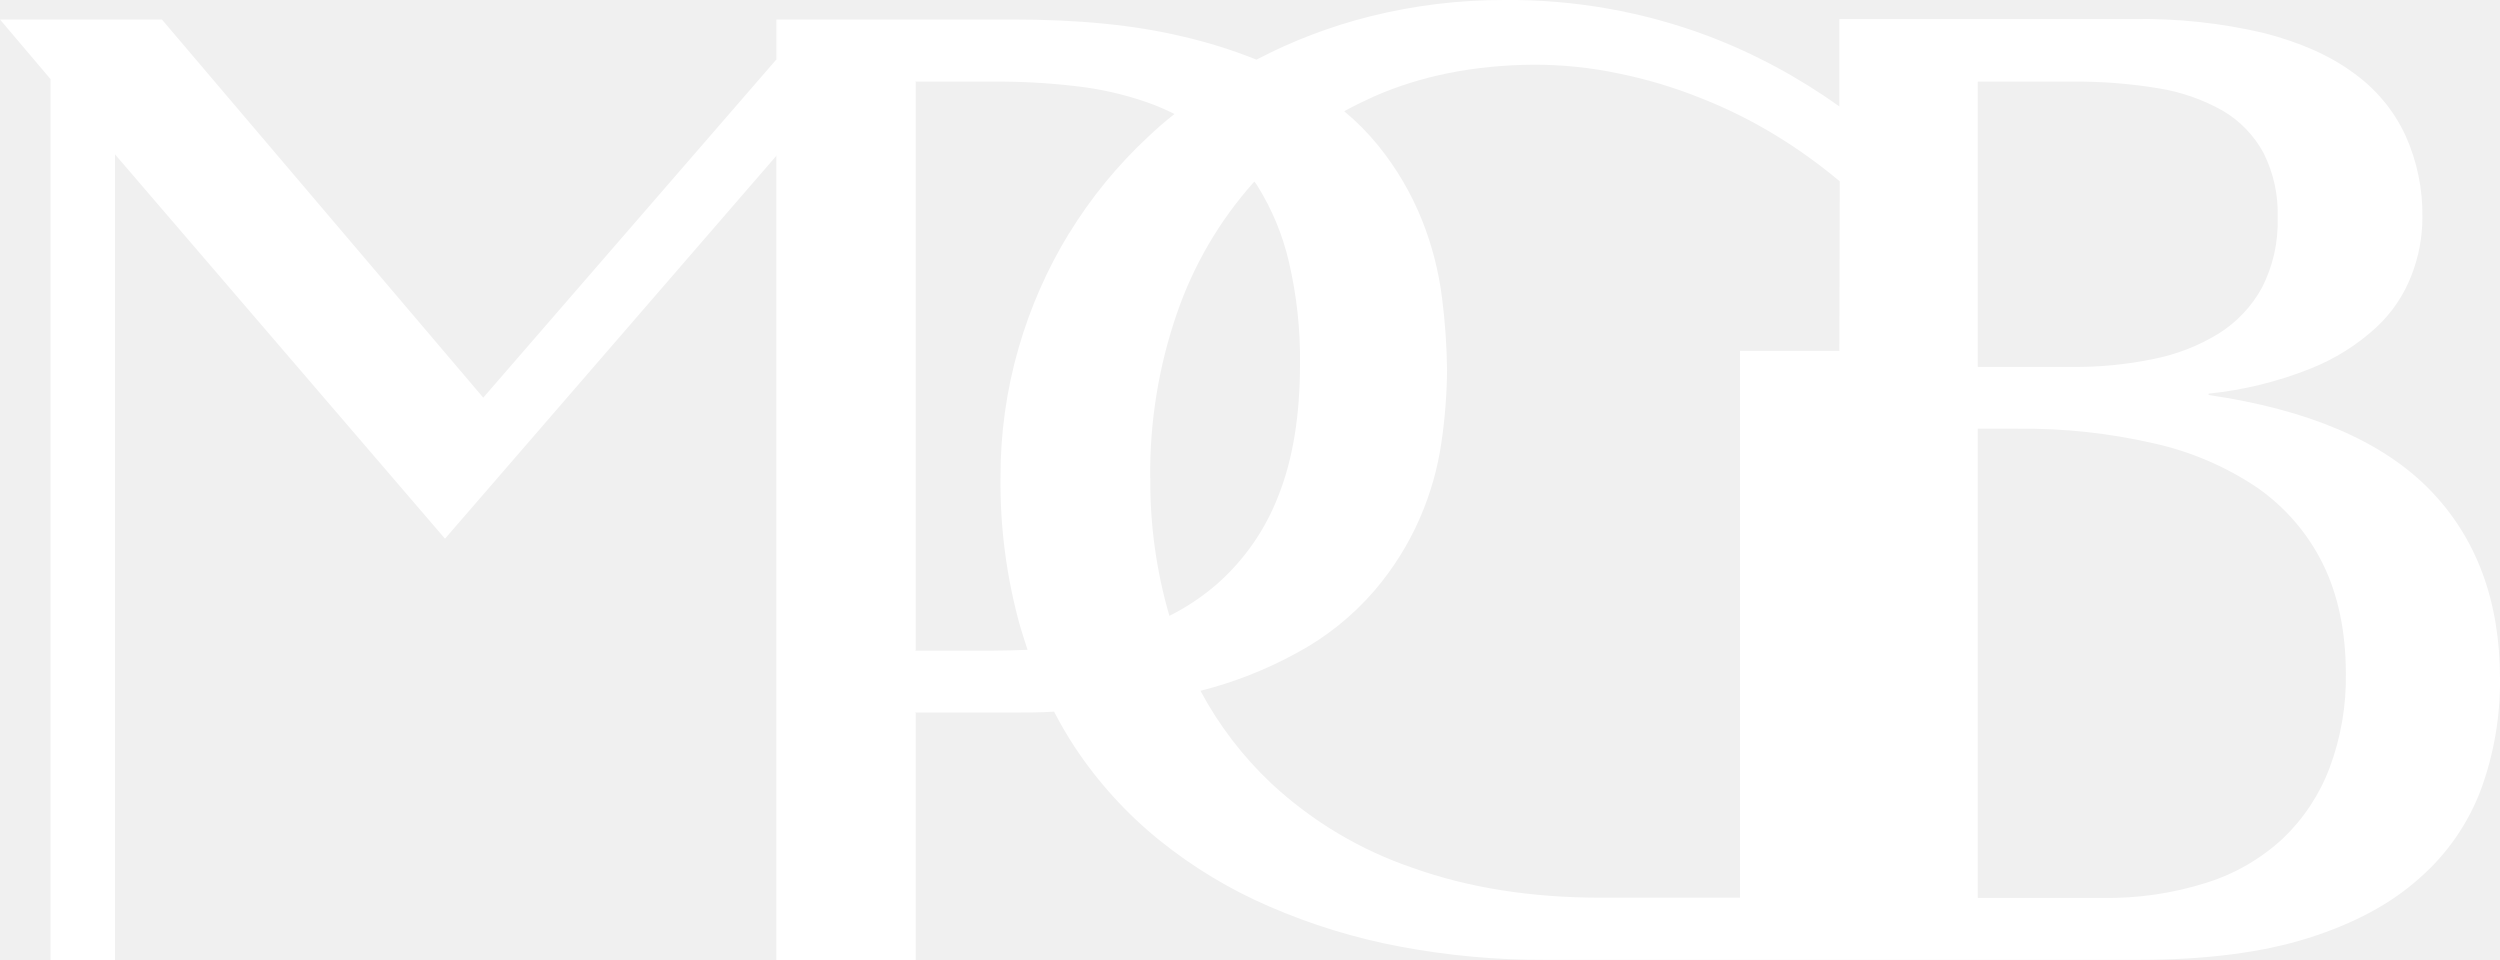
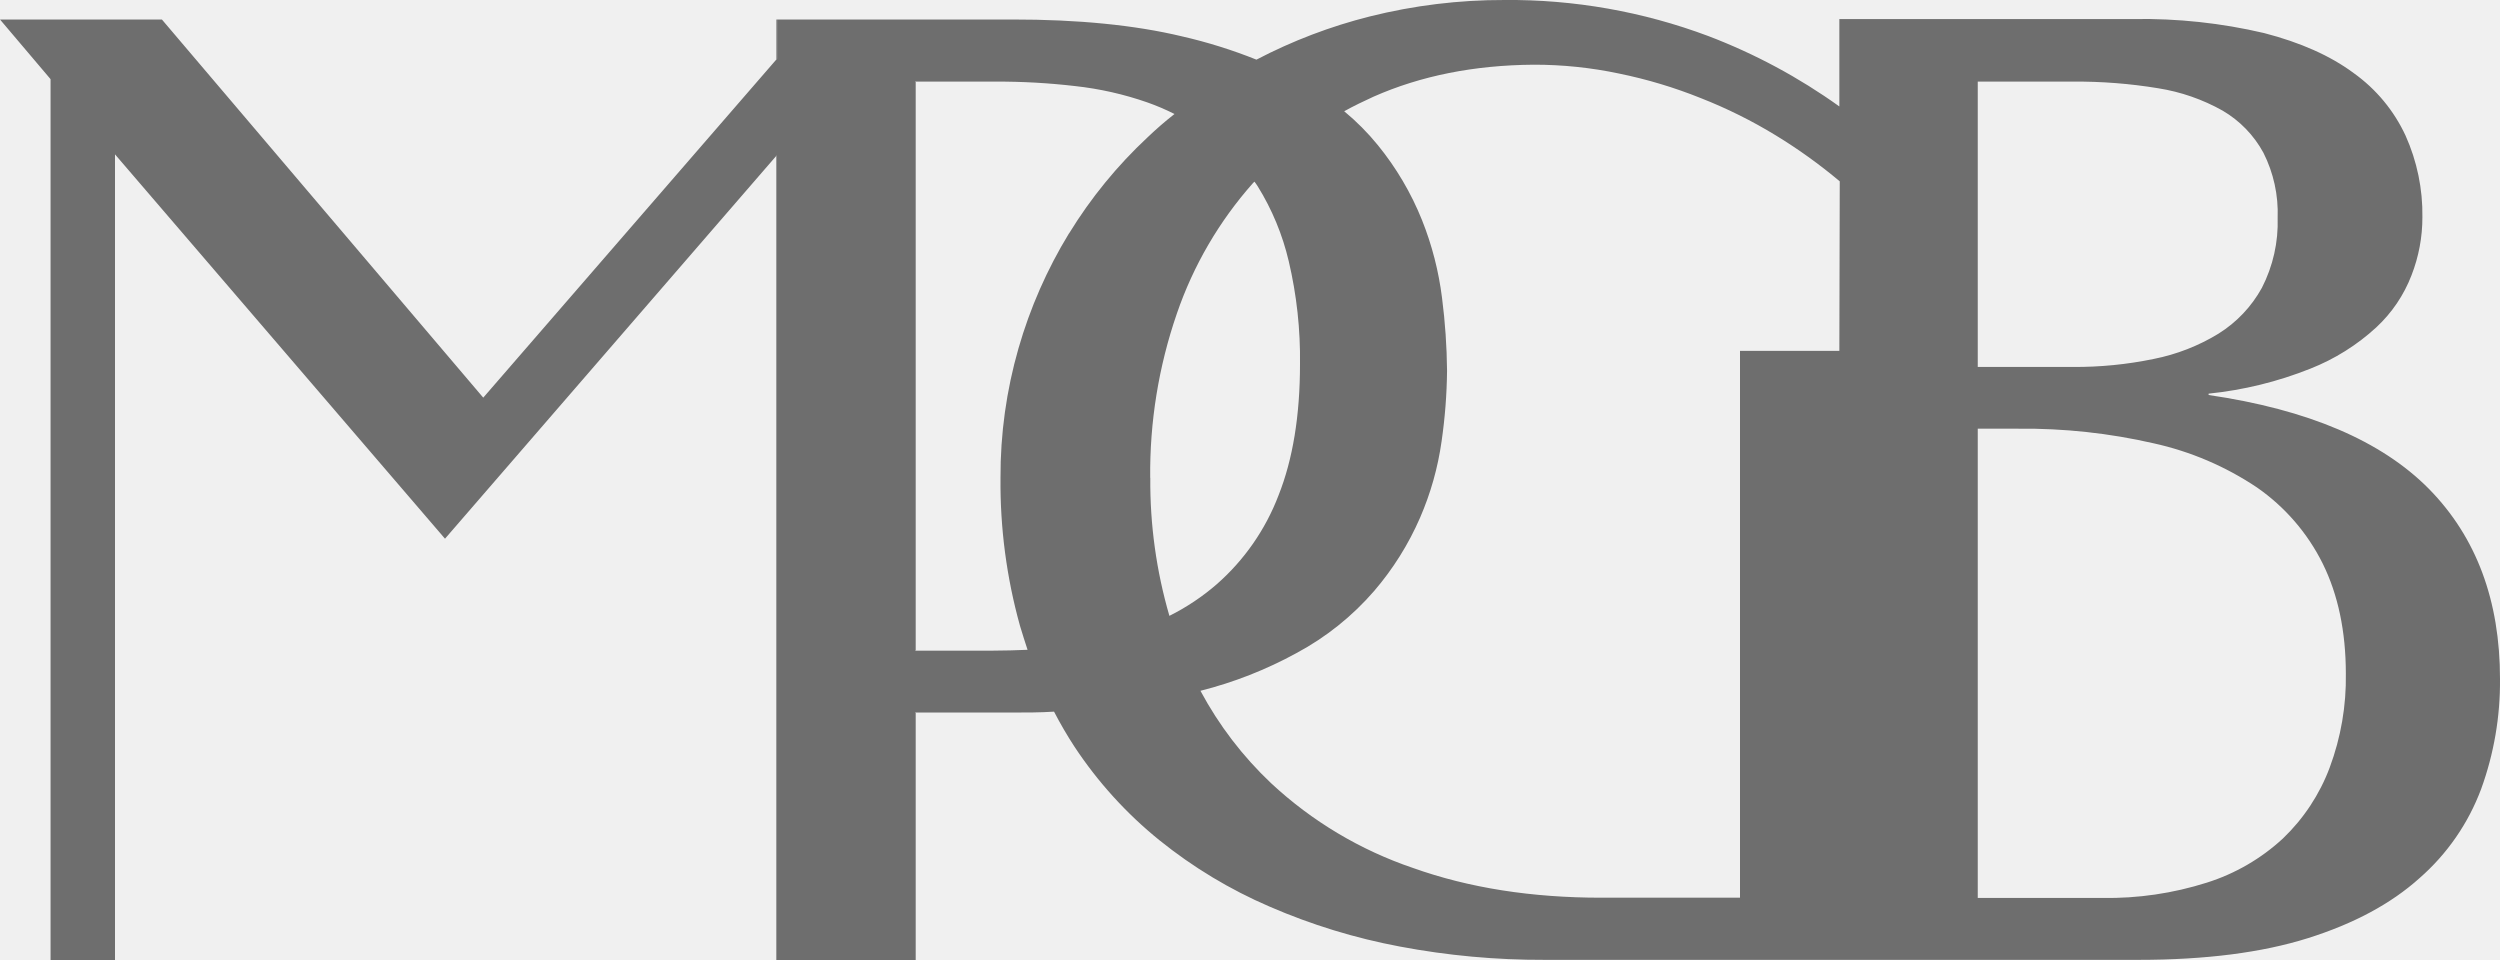
<svg xmlns="http://www.w3.org/2000/svg" id="Capa_1" data-name="Capa 1" viewBox="0 0 500 191.96">
  <defs>
-     <style>.cls-1{fill:#fff;}</style>
+     <style>.cls-1{fill:#6e6e6e;}</style>
  </defs>
-   <path class="cls-1" d="M183,16.32V130.13h.14V16.32Zm0,126.19V192h.14V142.51Z" transform="translate(0)" />
-   <path class="cls-1" d="M155.28,31.22V192h.14V31.09Zm0-27.32v8l.14-.14V3.9Z" transform="translate(0)" />
-   <path class="cls-1" d="M485.81,97.8Q471.58,83.37,441.72,79v-.27a75.63,75.63,0,0,0,20.36-5,42.55,42.55,0,0,0,13.17-8.25,27.79,27.79,0,0,0,7.05-10.42,31.8,31.8,0,0,0,2.18-11.62,38.4,38.4,0,0,0-3.37-16.32,31.8,31.8,0,0,0-10.38-12.51c-4.66-3.46-10.65-6.12-17.92-8a106.52,106.52,0,0,0-26.13-2.8H367.87V21.29a115.55,115.55,0,0,0-26.26-14.1A113.22,113.22,0,0,0,300.9,0,109.69,109.69,0,0,0,274,3.28a103.13,103.13,0,0,0-22.71,8.65,99.89,99.89,0,0,0-14.9-4.66q-14.18-3.39-34-3.37H155.42v7.85l-.14.14L96.65,79.53,32.38,3.9H0L10.11,15.83V192H23V30.87l66,76.87,66.22-76.52.14-.13V192H183V142.51h19.34c2.93,0,5.72,0,8.47-.18a80.66,80.66,0,0,0,4.08,7,82.53,82.53,0,0,0,17,18.72,94.63,94.63,0,0,0,22,13.26,121.8,121.8,0,0,0,26.08,8,153,153,0,0,0,29,2.66H427.7q20.1,0,33.89-4.34t22.31-12a44.21,44.21,0,0,0,12.33-17.83,62.77,62.77,0,0,0,3.77-22C500,120.15,495.3,107.47,485.81,97.8Zm-272-51.14a93.78,93.78,0,0,0-10.11,23,92.34,92.34,0,0,0-3.6,25.9A106.59,106.59,0,0,0,204,125.17c.49,1.64,1,3.23,1.51,4.79-2.26.09-4.61.17-7,.17H183V16.32h16.06a133.16,133.16,0,0,1,15.92.89,65.38,65.38,0,0,1,14.51,3.28,45.57,45.57,0,0,1,5.41,2.31c-1.87,1.46-3.64,3-5.37,4.65A92.12,92.12,0,0,0,213.83,46.66Zm16.23,48.92a97.79,97.79,0,0,1,5.33-32.86,76.88,76.88,0,0,1,15.25-26.13l.27-.26c.22.31.44.57.62.88a50.16,50.16,0,0,1,6.25,15.08A84.87,84.87,0,0,1,260,72.83q0,15.44-4.3,26.26a45,45,0,0,1-12.33,17.74,45.54,45.54,0,0,1-9.49,6.34A95.93,95.93,0,0,1,230.06,95.58ZM367.87,70.17H348V179.54H320.23c-13.88,0-26.43-1.95-37.61-5.94a78.7,78.7,0,0,1-28.38-16.94,72.41,72.41,0,0,1-14.15-18.5,81.52,81.52,0,0,0,19.2-7.54,54.65,54.65,0,0,0,15.57-12.46A57.93,57.93,0,0,0,284,103.57a59,59,0,0,0,4.31-15.26,105.57,105.57,0,0,0,1.1-14.19,123.32,123.32,0,0,0-1-14.51,62.85,62.85,0,0,0-4-15.57,57.81,57.81,0,0,0-8.83-15,48.51,48.51,0,0,0-6.74-6.79c1.91-1.06,3.86-2,5.9-2.93q14.16-6.25,32-6.38a81.84,81.84,0,0,1,17.07,1.77,94.52,94.52,0,0,1,16.37,4.92,96.07,96.07,0,0,1,15,7.46,104,104,0,0,1,12.77,9.18Zm27.68-53.85h19a100.07,100.07,0,0,1,17.08,1.33,38.56,38.56,0,0,1,12.9,4.48,21.86,21.86,0,0,1,8.16,8.43,26.73,26.73,0,0,1,2.84,13,28.66,28.66,0,0,1-3.15,14,25,25,0,0,1-8.69,9.18,39.54,39.54,0,0,1-12.95,5.05,77,77,0,0,1-16.19,1.6h-19Zm70.39,137.19a38.12,38.12,0,0,1-9.36,14.19,40.26,40.26,0,0,1-15.22,8.83,65.52,65.52,0,0,1-20.89,3.06H395.55V85.74h8.11a115.58,115.58,0,0,1,27.06,2.92,60.58,60.58,0,0,1,20.67,8.83,40.43,40.43,0,0,1,13.17,15.26q4.59,9.31,4.61,21.95A51.4,51.4,0,0,1,465.94,153.51Z" transform="translate(0)" />
+   <path class="cls-1" d="M183,16.32V130.13h.14V16.32Zm0,126.19V192h.14V142.51Z" />
+   <path class="cls-1" d="M155.28,31.22V192h.14V31.09Zm0-27.32v8l.14-.14V3.9Z" />
+   <path class="cls-1" d="M485.81,97.8Q471.58,83.37,441.72,79v-.27a75.63,75.63,0,0,0,20.36-5,42.55,42.55,0,0,0,13.17-8.25,27.79,27.79,0,0,0,7.05-10.42,31.8,31.8,0,0,0,2.18-11.62,38.4,38.4,0,0,0-3.37-16.32,31.8,31.8,0,0,0-10.38-12.51c-4.66-3.46-10.65-6.12-17.92-8a106.52,106.52,0,0,0-26.13-2.8H367.87V21.29a115.55,115.55,0,0,0-26.26-14.1A113.22,113.22,0,0,0,300.9,0,109.69,109.69,0,0,0,274,3.28a103.13,103.13,0,0,0-22.71,8.65,99.89,99.89,0,0,0-14.9-4.66q-14.18-3.39-34-3.37H155.42v7.85l-.14.14L96.65,79.53,32.38,3.9H0L10.11,15.83V192H23V30.87l66,76.87,66.22-76.52.14-.13V192H183V142.51h19.34c2.93,0,5.72,0,8.47-.18a80.66,80.66,0,0,0,4.08,7,82.53,82.53,0,0,0,17,18.72,94.63,94.63,0,0,0,22,13.26,121.8,121.8,0,0,0,26.08,8,153,153,0,0,0,29,2.66H427.7q20.1,0,33.89-4.34t22.31-12a44.21,44.21,0,0,0,12.33-17.83,62.77,62.77,0,0,0,3.77-22C500,120.15,495.3,107.47,485.81,97.8Zm-272-51.14a93.78,93.78,0,0,0-10.11,23,92.34,92.34,0,0,0-3.6,25.9A106.59,106.59,0,0,0,204,125.17c.49,1.64,1,3.23,1.51,4.79-2.26.09-4.61.17-7,.17H183V16.32h16.06a133.16,133.16,0,0,1,15.92.89,65.38,65.38,0,0,1,14.51,3.28,45.57,45.57,0,0,1,5.41,2.31c-1.87,1.46-3.64,3-5.37,4.65A92.12,92.12,0,0,0,213.83,46.66Zm16.23,48.92a97.79,97.79,0,0,1,5.33-32.86,76.88,76.88,0,0,1,15.25-26.13l.27-.26c.22.31.44.57.62.88a50.16,50.16,0,0,1,6.25,15.08A84.87,84.87,0,0,1,260,72.83q0,15.44-4.3,26.26a45,45,0,0,1-12.33,17.74,45.54,45.54,0,0,1-9.49,6.34A95.93,95.93,0,0,1,230.06,95.58ZM367.87,70.17H348V179.54H320.23c-13.88,0-26.43-1.95-37.61-5.94a78.7,78.7,0,0,1-28.38-16.94,72.41,72.41,0,0,1-14.15-18.5,81.52,81.52,0,0,0,19.2-7.54,54.65,54.65,0,0,0,15.57-12.46A57.93,57.93,0,0,0,284,103.57a59,59,0,0,0,4.31-15.26,105.57,105.57,0,0,0,1.1-14.19,123.32,123.32,0,0,0-1-14.51,62.85,62.85,0,0,0-4-15.57,57.81,57.81,0,0,0-8.83-15,48.51,48.51,0,0,0-6.74-6.79c1.91-1.06,3.86-2,5.9-2.93q14.16-6.25,32-6.38a81.84,81.84,0,0,1,17.07,1.77,94.52,94.52,0,0,1,16.37,4.92,96.07,96.07,0,0,1,15,7.46,104,104,0,0,1,12.77,9.18Zm27.68-53.85h19a100.07,100.07,0,0,1,17.08,1.33,38.56,38.56,0,0,1,12.9,4.48,21.86,21.86,0,0,1,8.16,8.43,26.73,26.73,0,0,1,2.84,13,28.66,28.66,0,0,1-3.15,14,25,25,0,0,1-8.69,9.18,39.54,39.54,0,0,1-12.95,5.05,77,77,0,0,1-16.19,1.6h-19Zm70.39,137.19a38.12,38.12,0,0,1-9.36,14.19,40.26,40.26,0,0,1-15.22,8.83,65.52,65.52,0,0,1-20.89,3.06H395.55V85.74h8.11a115.58,115.58,0,0,1,27.06,2.92,60.58,60.58,0,0,1,20.67,8.83,40.43,40.43,0,0,1,13.17,15.26q4.59,9.31,4.61,21.95A51.4,51.4,0,0,1,465.94,153.51Z" />
</svg>
